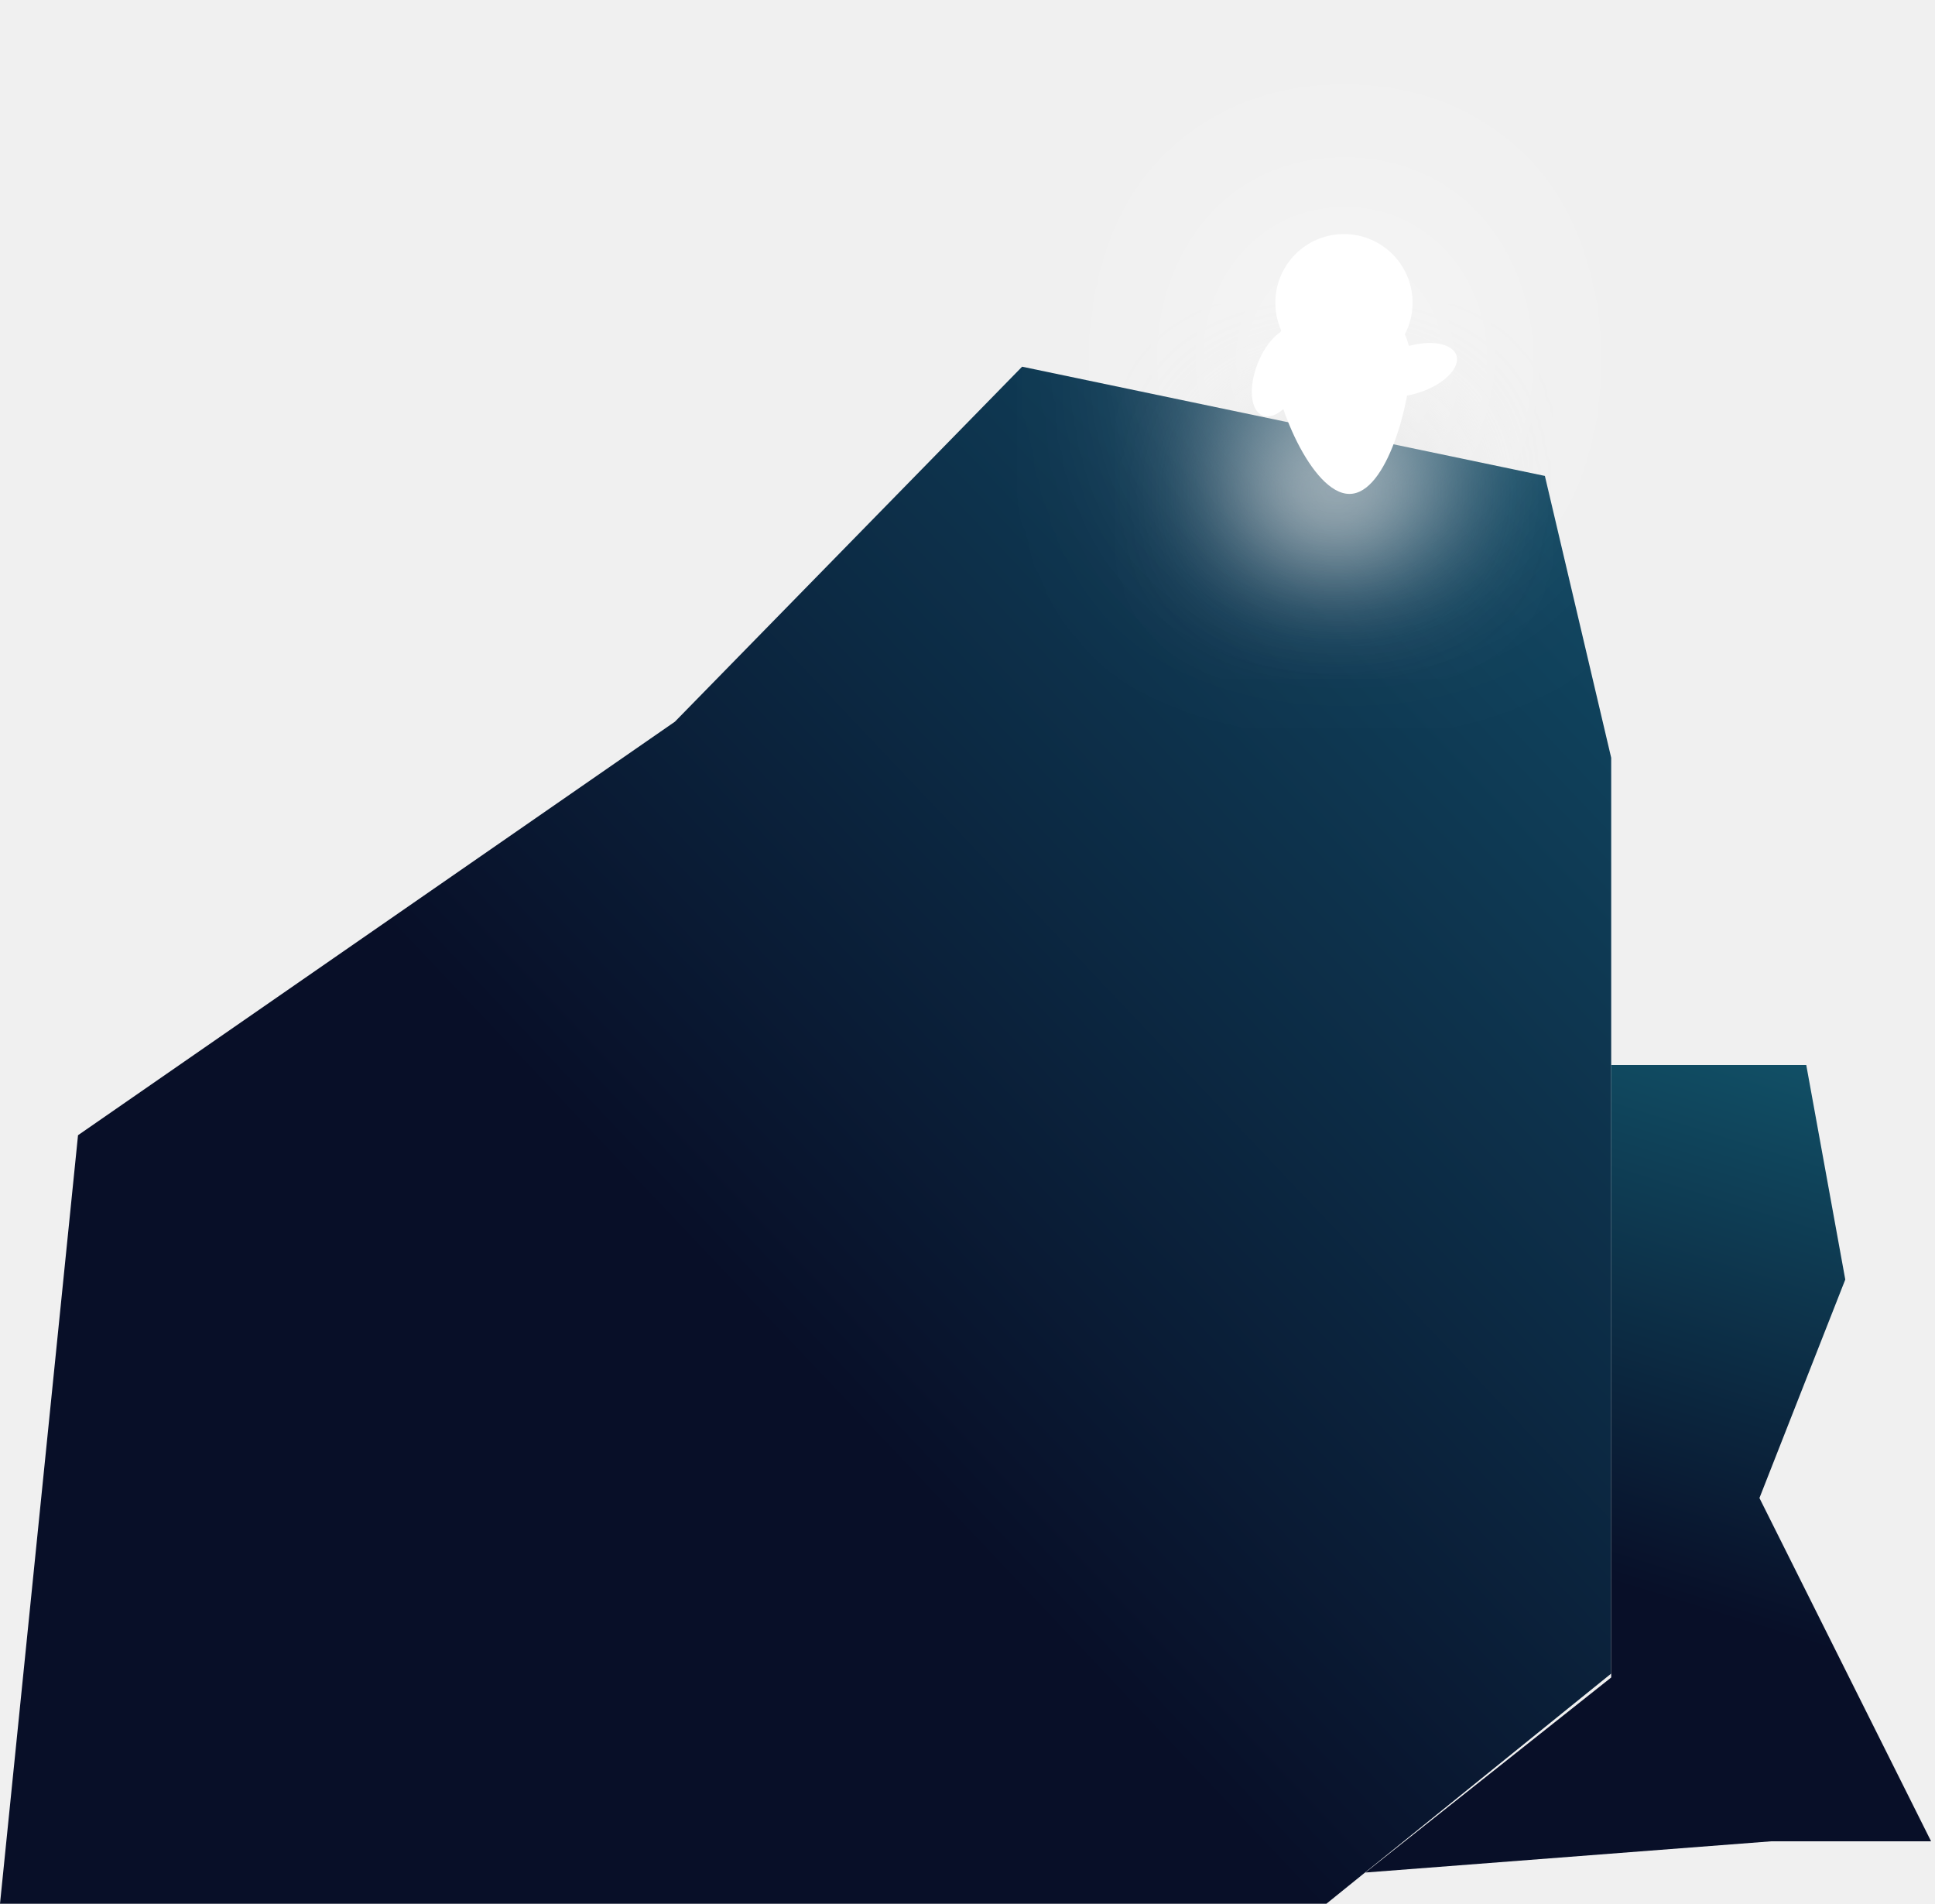
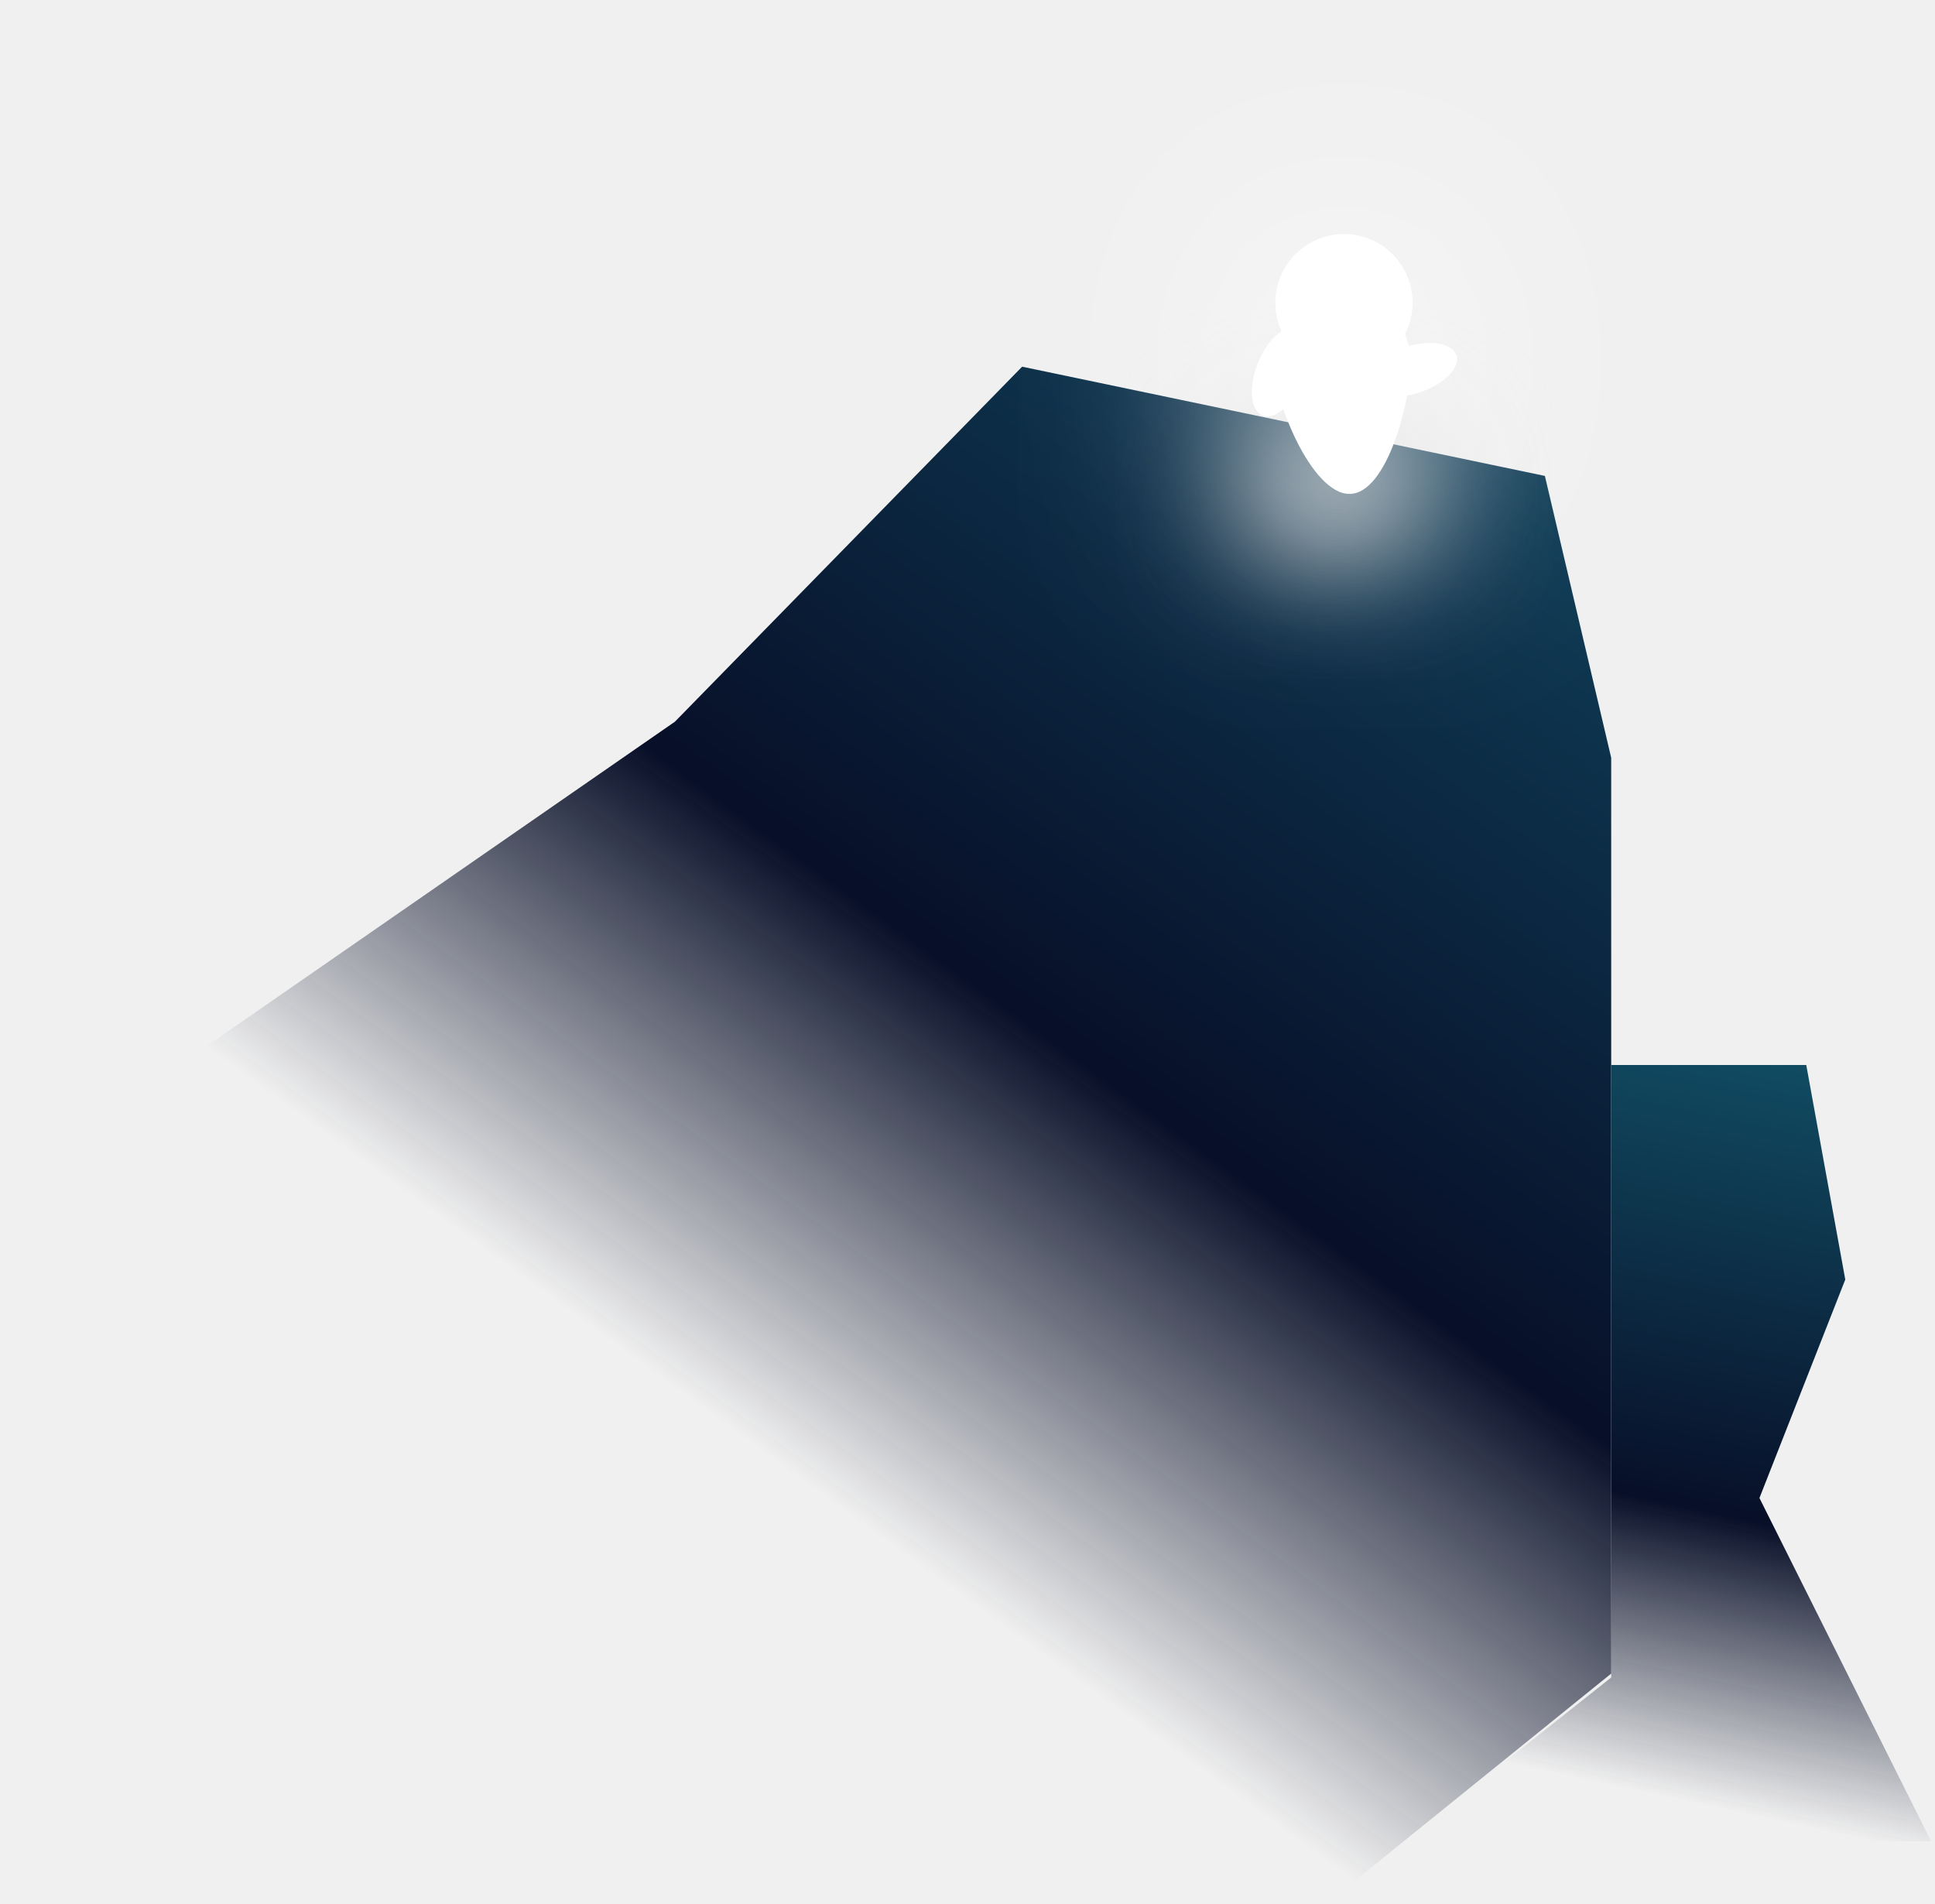
<svg xmlns="http://www.w3.org/2000/svg" width="248" height="244" viewBox="0 0 248 244" fill="none">
  <path d="M10 145.498L86.5 92.498L131 46.998L198 60.998L206.5 97.123V136.248V214.498L170 243.998H0L10 145.498Z" fill="url(#paint0_linear_432_1083)" />
  <path d="M206.5 160.998V136.498H231.5L236.5 163.998L225.5 191.998L247.5 235.998H227L175 239.998L206.5 214.998V198.498V160.998Z" fill="url(#paint1_linear_432_1083)" />
  <g filter="url(#filter0_f_432_1083)">
    <ellipse cx="171" cy="62.998" rx="12" ry="8" fill="#D9D9D9" />
  </g>
  <g filter="url(#filter1_f_432_1083)">
    <circle cx="172.249" cy="38.794" r="8.795" fill="white" />
    <path d="M180.81 46.417C180.81 51.274 177.81 63.304 172.952 63.304C168.095 63.304 163.219 51.274 163.219 46.417C163.219 41.559 167.157 37.621 172.014 37.621C176.872 37.621 180.81 41.559 180.81 46.417Z" fill="white" />
    <ellipse cx="180.973" cy="47.402" rx="5.981" ry="3.049" transform="rotate(53.1703 180.973 47.4021)" fill="white" />
    <ellipse cx="164.026" cy="47.703" rx="5.981" ry="3.049" transform="rotate(111.499 164.026 47.7032)" fill="white" />
  </g>
  <circle cx="172.249" cy="38.794" r="8.795" fill="white" />
  <path d="M180.81 46.417C180.81 51.274 177.81 63.304 172.952 63.304C168.095 63.304 163.219 51.274 163.219 46.417C163.219 41.559 167.157 37.621 172.014 37.621C176.872 37.621 180.81 41.559 180.81 46.417Z" fill="white" />
  <ellipse cx="180.976" cy="47.403" rx="5.981" ry="3.049" transform="rotate(-18.0863 180.976 47.403)" fill="white" />
  <ellipse cx="164.026" cy="47.703" rx="5.981" ry="3.049" transform="rotate(111.499 164.026 47.7032)" fill="white" />
  <defs>
    <filter id="filter0_f_432_1083" x="143" y="38.998" width="56" height="48" filterUnits="userSpaceOnUse" color-interpolation-filters="sRGB">
      <feFlood flood-opacity="0" result="BackgroundImageFix" />
      <feBlend mode="normal" in="SourceGraphic" in2="BackgroundImageFix" result="shape" />
      <feGaussianBlur stdDeviation="8" result="effect1_foregroundBlur_432_1083" />
    </filter>
    <filter id="filter1_f_432_1083" x="130.438" y="-0.002" width="84.875" height="93.307" filterUnits="userSpaceOnUse" color-interpolation-filters="sRGB">
      <feFlood flood-opacity="0" result="BackgroundImageFix" />
      <feBlend mode="normal" in="SourceGraphic" in2="BackgroundImageFix" result="shape" />
      <feGaussianBlur stdDeviation="15" result="effect1_foregroundBlur_432_1083" />
    </filter>
-     <linearGradient id="paint0_linear_432_1083" x1="268" y1="-10.002" x2="1.06256e-06" y2="243.998" gradientUnits="userSpaceOnUse">
+     <linearGradient id="paint0_linear_432_1083" x1="268" y1="-10.002" x2="83.5" y2="244" gradientUnits="userSpaceOnUse">
      <stop stop-color="#166D88" />
-       <stop offset="0.67" stop-color="#080F28" />
+       <stop offset="0.619" stop-color="#080F28" />
+       <stop offset="0.824" stop-color="#080F28" stop-opacity="0" />
    </linearGradient>
-     <linearGradient id="paint1_linear_432_1083" x1="254" y1="102.498" x2="211.25" y2="239.998" gradientUnits="userSpaceOnUse">
+     <linearGradient id="paint1_linear_432_1083" x1="254" y1="102.498" x2="226" y2="233" gradientUnits="userSpaceOnUse">
      <stop stop-color="#167388" />
-       <stop offset="0.764" stop-color="#080F28" />
+       <stop offset="0.724" stop-color="#080F28" />
+       <stop offset="1" stop-color="#080F28" stop-opacity="0" />
    </linearGradient>
  </defs>
</svg>
